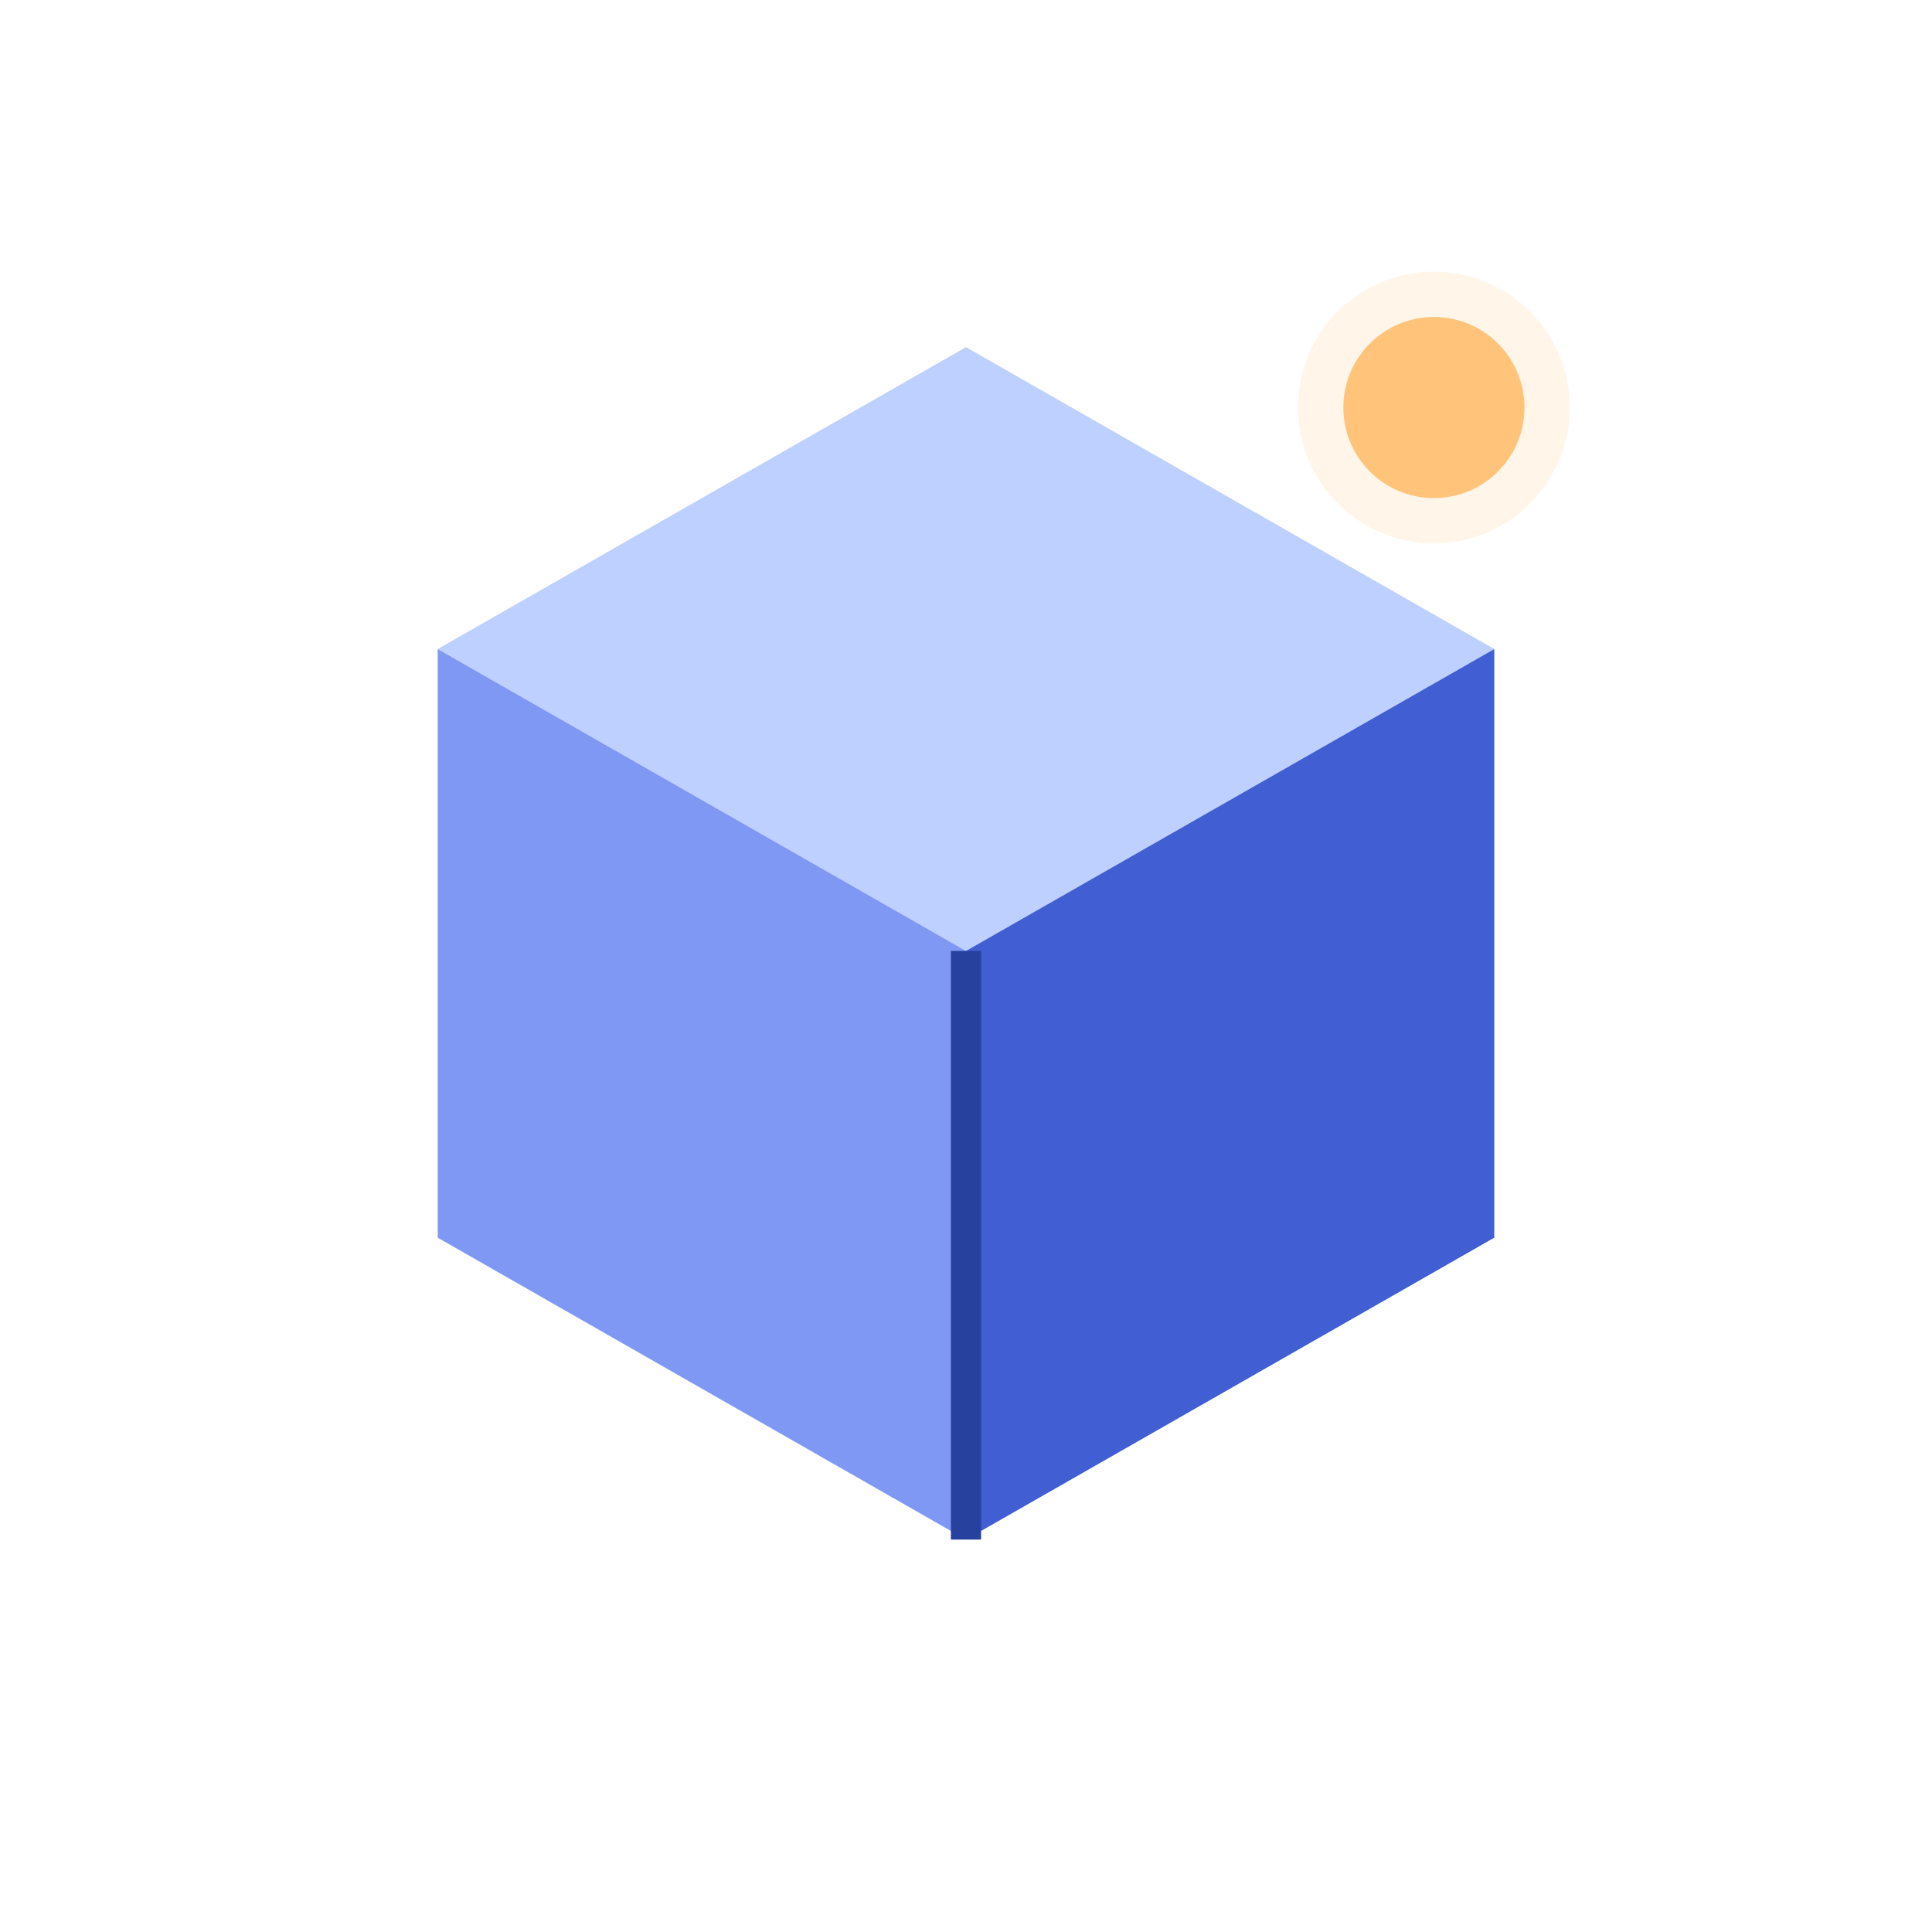
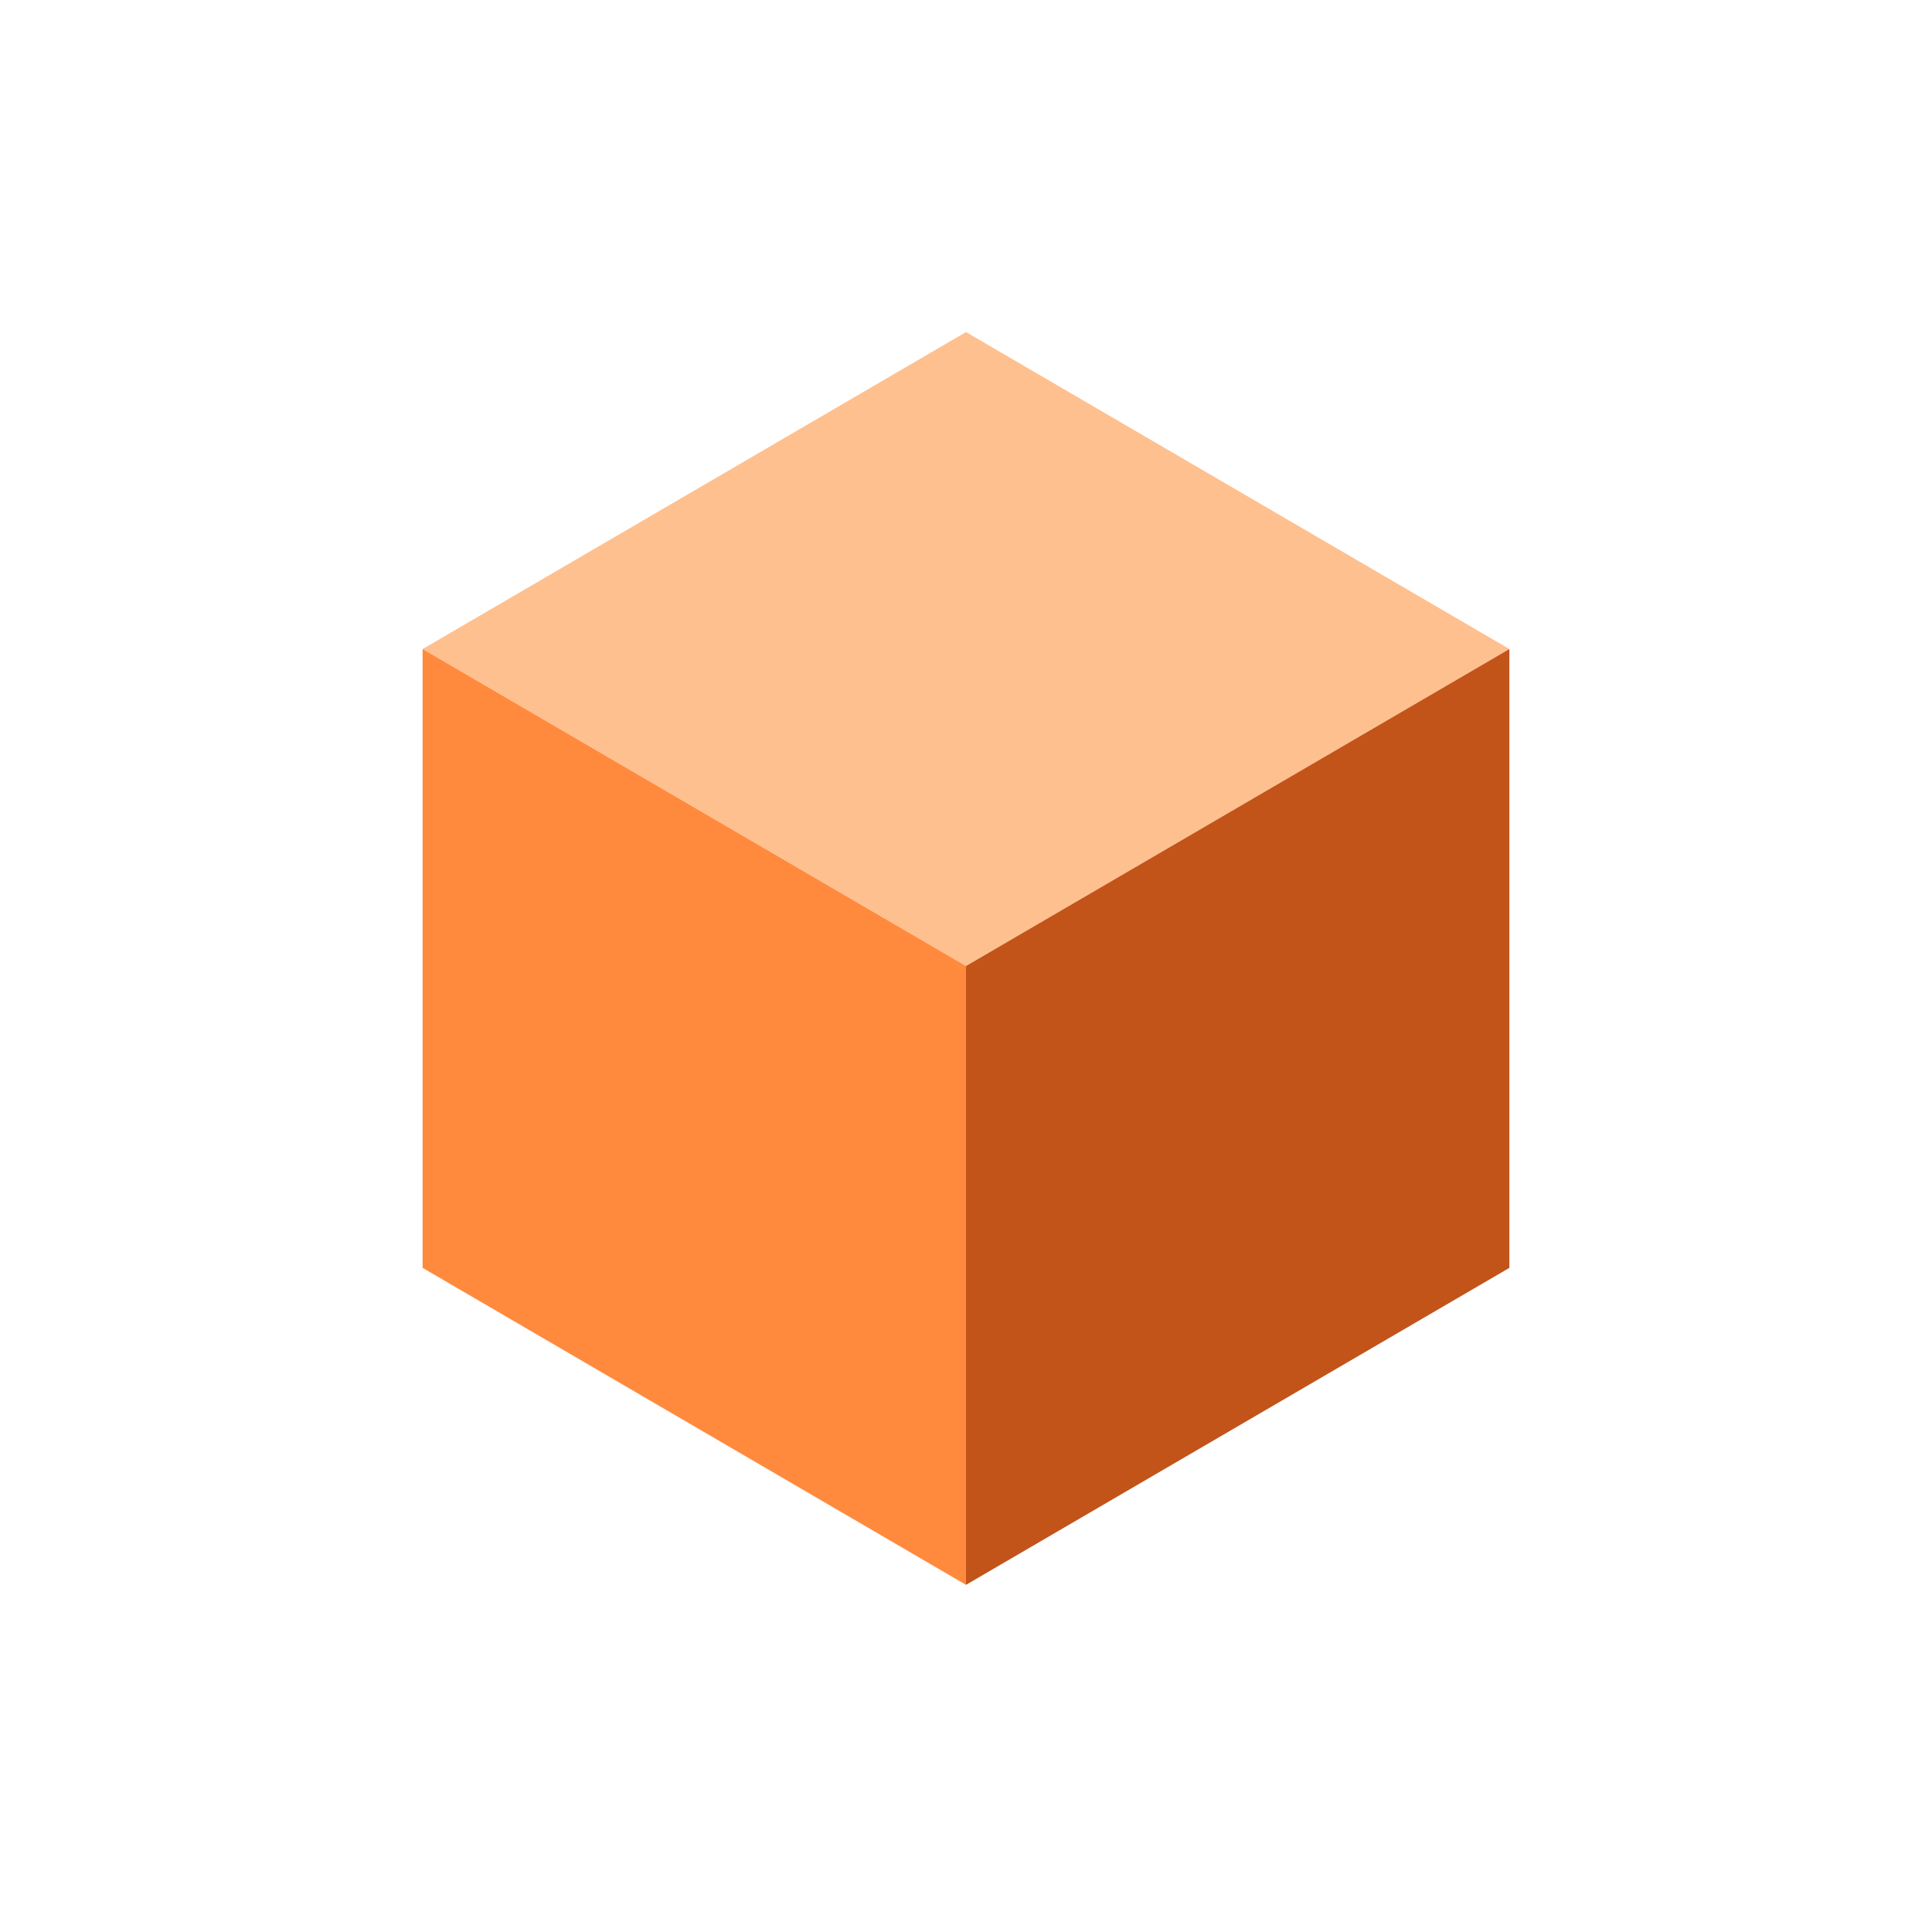
<svg xmlns="http://www.w3.org/2000/svg" width="128" height="128" viewBox="0 0 128 128">
-   <path d="M64 23 99 43 64 63 29 43Z" fill="#BED0FF" />
-   <path d="M29 43 64 63v39L29 82Z" fill="#7E98F4" />
-   <path d="M99 43 64 63v39l35-20Z" fill="#415ED3" />
-   <path d="M64 63v39" stroke="#27429E" stroke-width="2" />
-   <circle cx="95" cy="27" r="9" fill="#FFC47A" opacity=".17" />
-   <circle cx="95" cy="27" r="6" fill="#FFC47A" />
+   <path d="M64 22 100 43 64 64 28 43Z" fill="#FFC08F" />
+   <path d="M28 43 64 64v41L28 84Z" fill="#FF8A3D" />
+   <path d="M100 43 64 64v41l36-21Z" fill="#C2541A" />
</svg>
